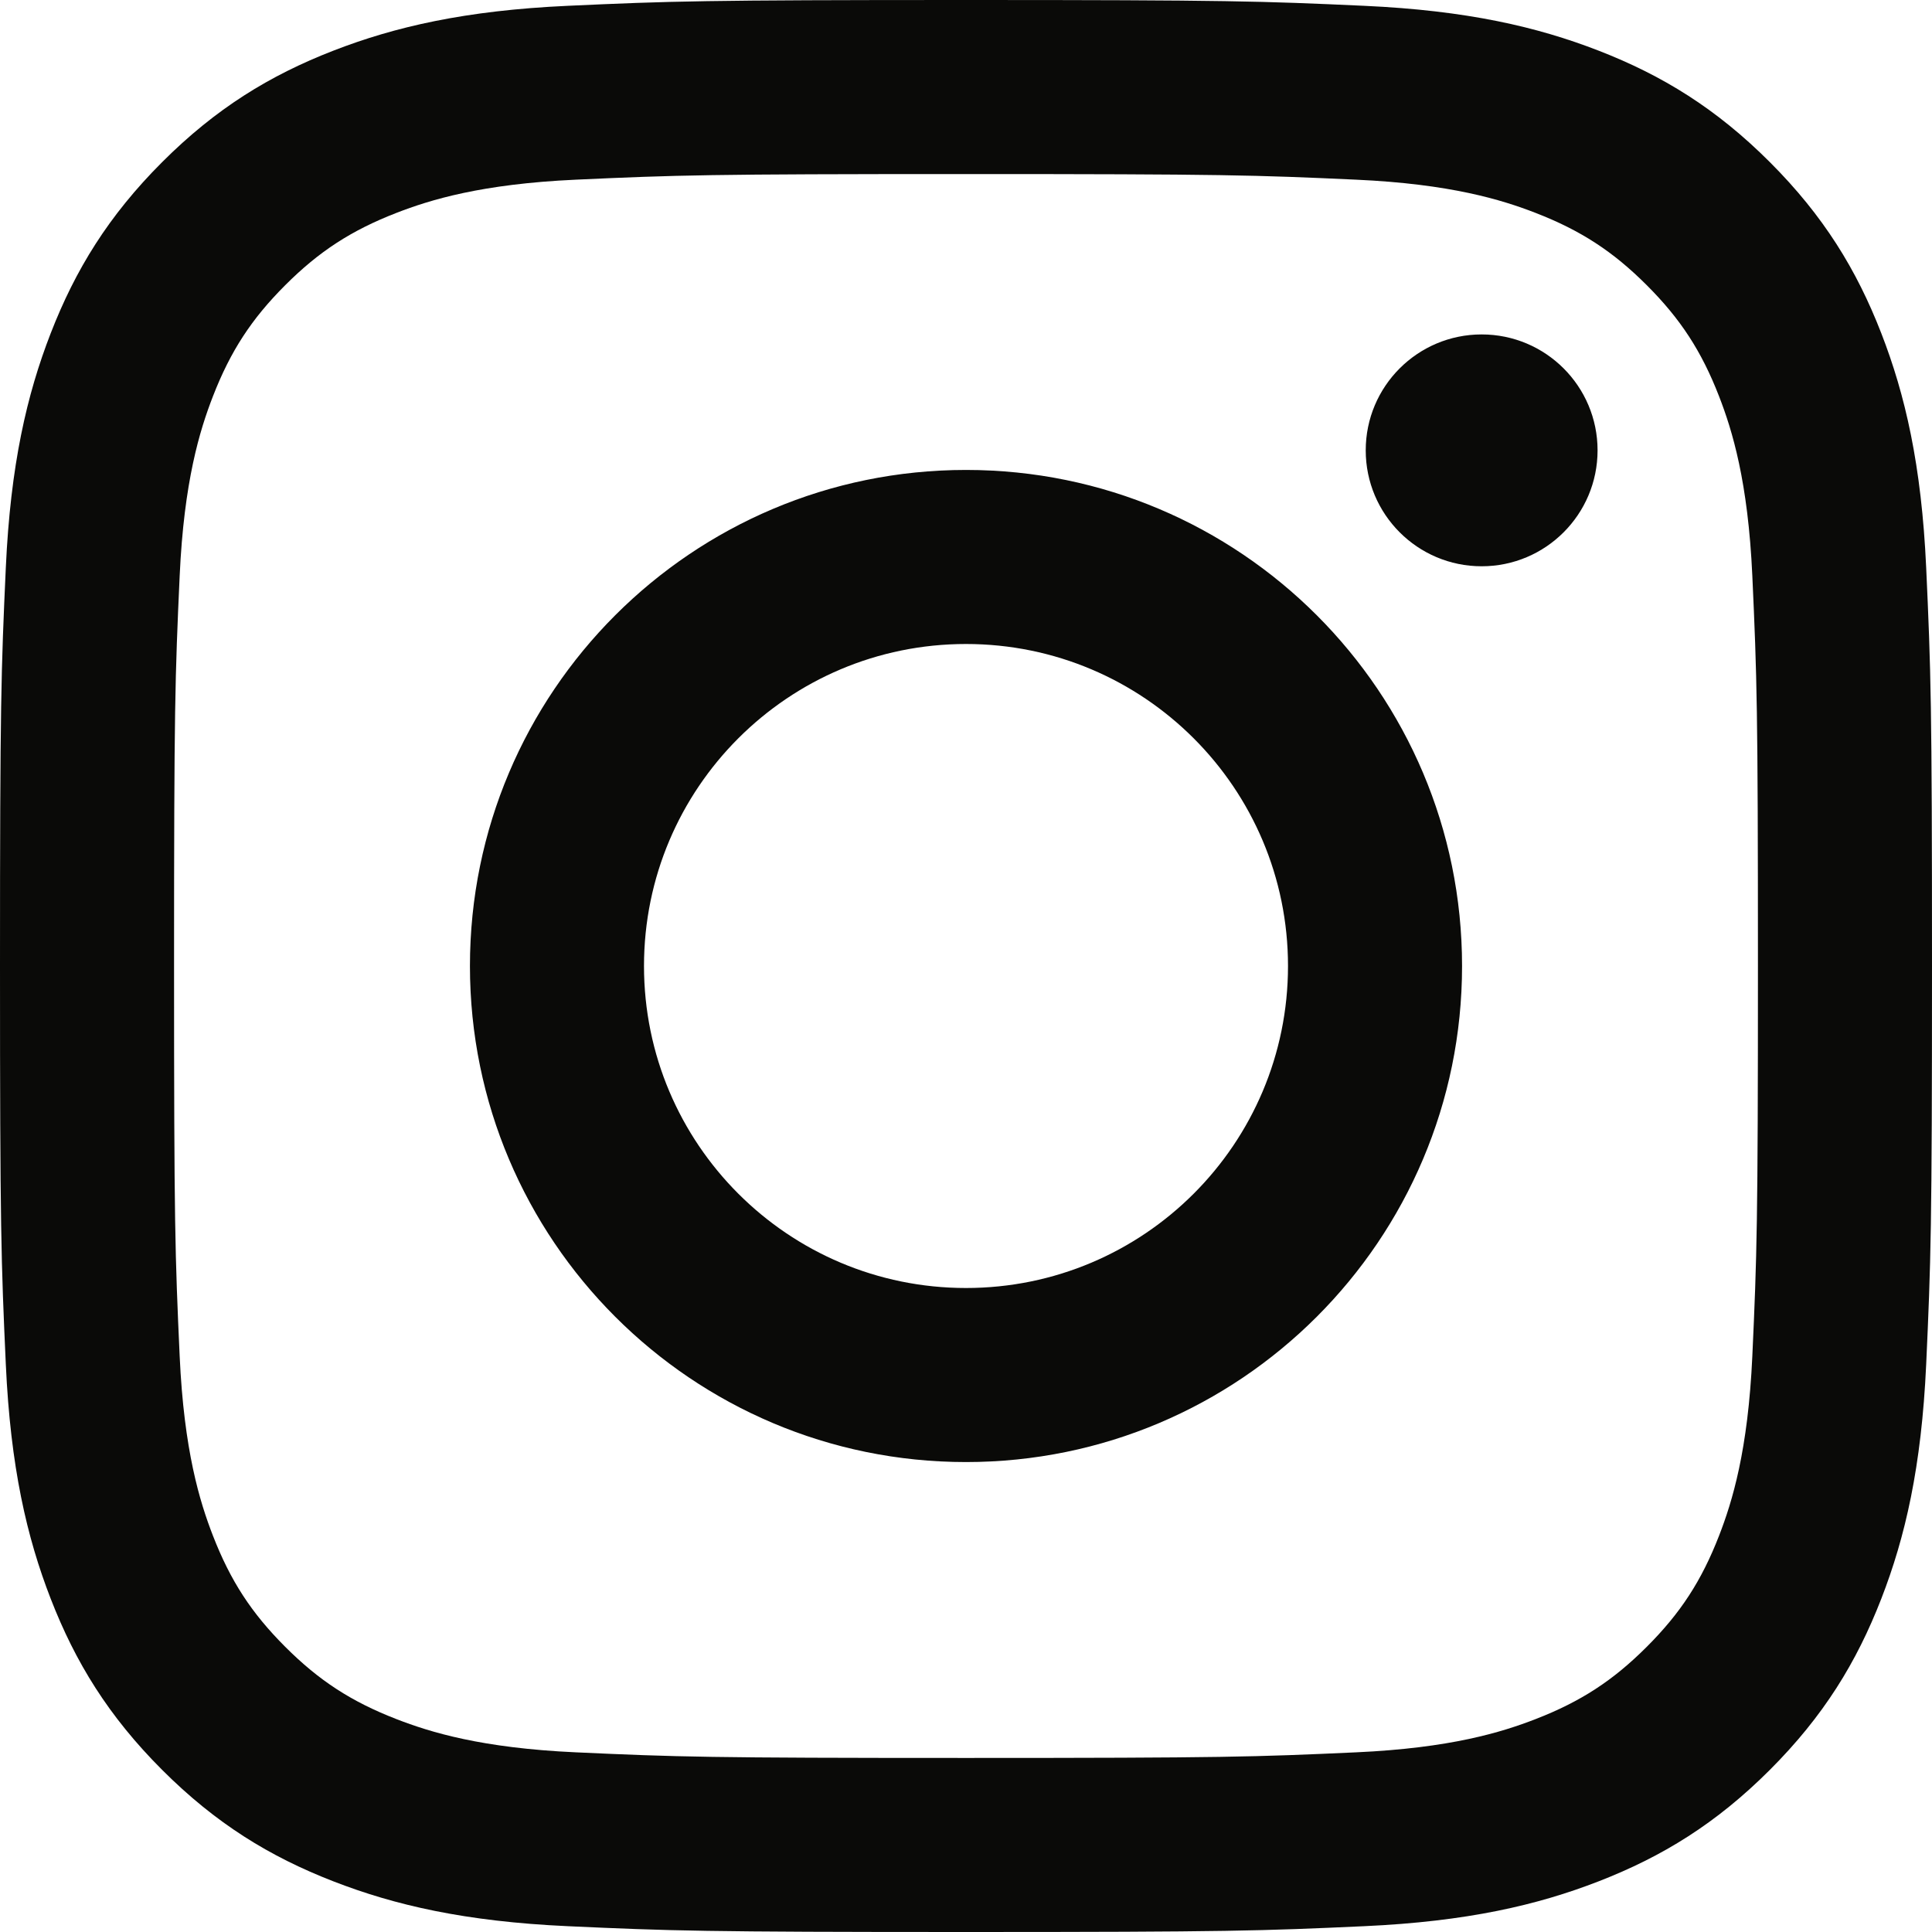
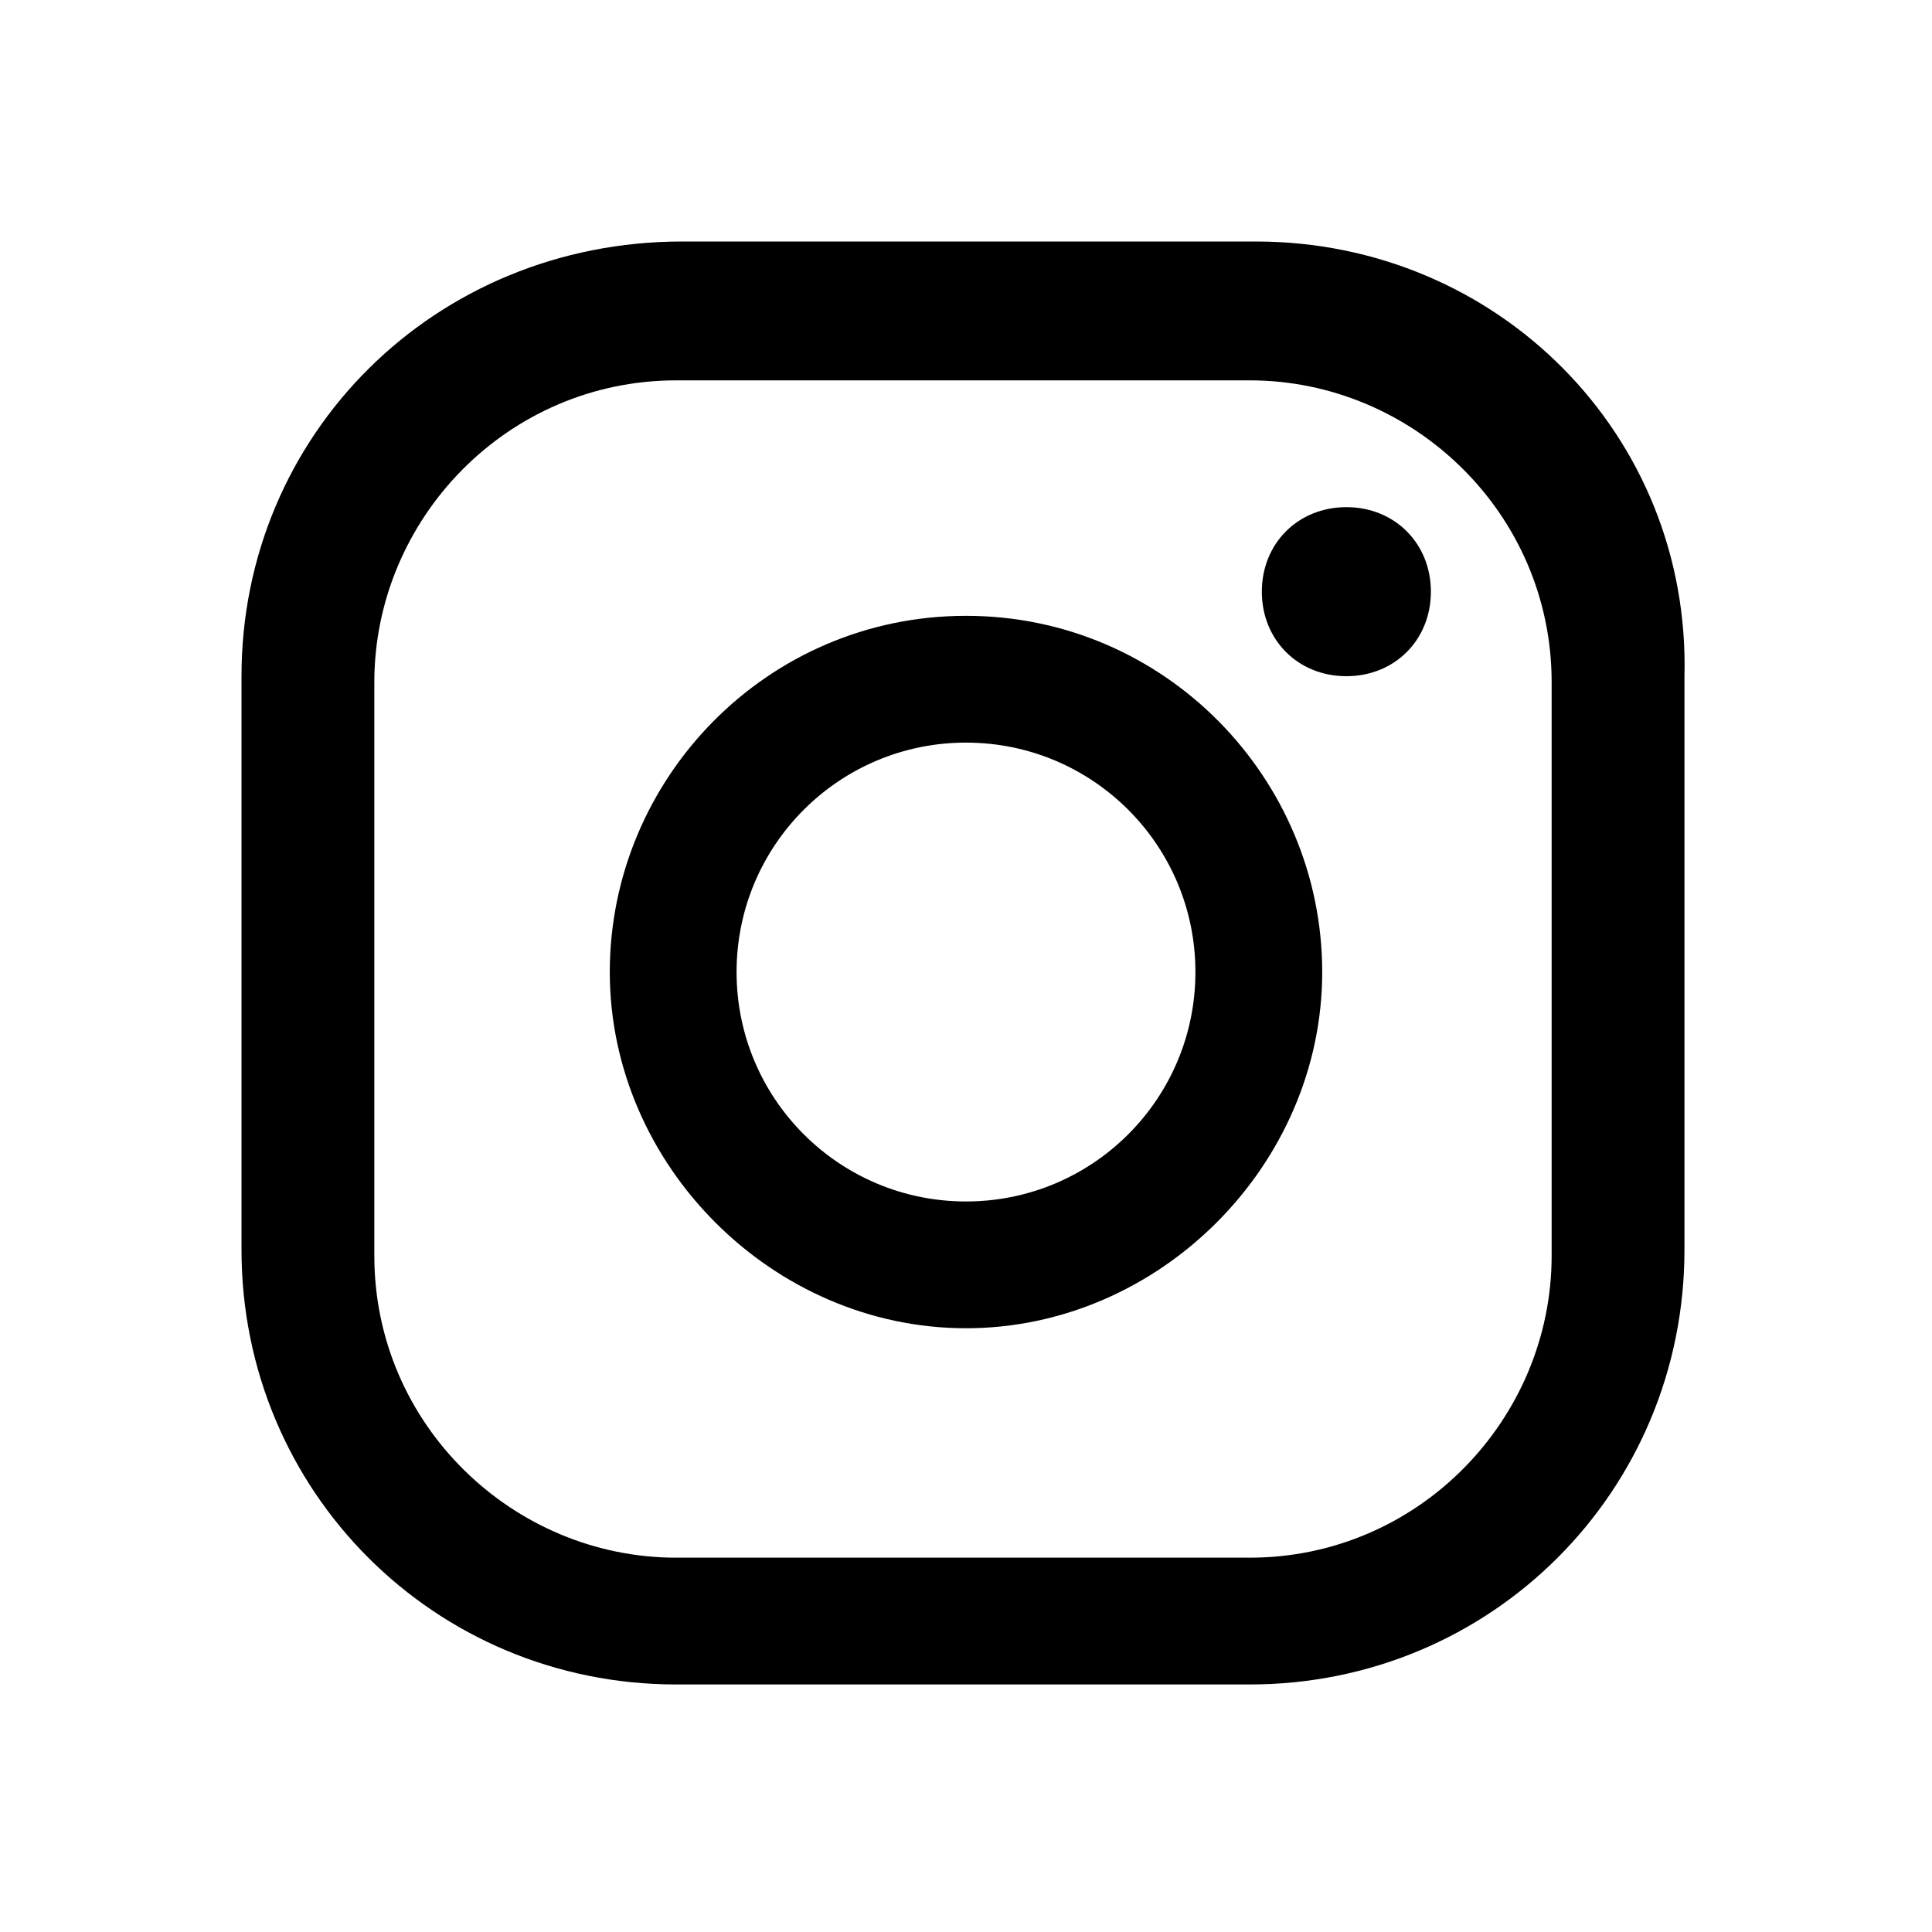
- <svg xmlns="http://www.w3.org/2000/svg" width="256px" height="256px" viewBox="0 0 256 256" version="1.1" preserveAspectRatio="xMidYMid">
+ <svg xmlns="http://www.w3.org/2000/svg" fill="#000000" width="800px" height="800px" viewBox="0 0 32 32" id="Camada_1" version="1.1" xml:space="preserve">
  <g>
-     <path d="M128,23.064 C162.177,23.064 166.225,23.194 179.722,23.809 C192.202,24.379 198.98,26.464 203.491,28.217 C209.465,30.539 213.729,33.313 218.208,37.792 C222.687,42.271 225.461,46.535 227.783,52.509 C229.536,57.02 231.621,63.798 232.191,76.277 C232.806,89.775 232.936,93.823 232.936,128 C232.936,162.178 232.806,166.226 232.191,179.723 C231.621,192.203 229.536,198.98 227.783,203.491 C225.461,209.465 222.687,213.73 218.208,218.209 C213.729,222.688 209.465,225.462 203.491,227.783 C198.98,229.536 192.202,231.622 179.722,232.191 C166.227,232.807 162.179,232.937 128,232.937 C93.82,232.937 89.772,232.807 76.277,232.191 C63.797,231.622 57.02,229.536 52.509,227.783 C46.535,225.462 42.27,222.688 37.791,218.209 C33.312,213.73 30.538,209.465 28.217,203.491 C26.464,198.98 24.378,192.203 23.809,179.723 C23.193,166.226 23.063,162.178 23.063,128 C23.063,93.823 23.193,89.775 23.809,76.278 C24.378,63.798 26.464,57.02 28.217,52.509 C30.538,46.535 33.312,42.271 37.791,37.792 C42.27,33.313 46.535,30.539 52.509,28.217 C57.02,26.464 63.797,24.379 76.277,23.809 C89.774,23.194 93.822,23.064 128,23.064 M128,0 C93.237,0 88.878,0.147 75.226,0.77 C61.601,1.392 52.297,3.556 44.155,6.72 C35.737,9.991 28.599,14.368 21.483,21.484 C14.367,28.6 9.991,35.738 6.72,44.155 C3.555,52.297 1.392,61.602 0.77,75.226 C0.147,88.878 0,93.237 0,128 C0,162.763 0.147,167.122 0.77,180.774 C1.392,194.399 3.555,203.703 6.72,211.845 C9.991,220.262 14.367,227.401 21.483,234.517 C28.599,241.633 35.737,246.009 44.155,249.28 C52.297,252.445 61.601,254.608 75.226,255.23 C88.878,255.853 93.237,256 128,256 C162.763,256 167.122,255.853 180.774,255.23 C194.398,254.608 203.703,252.445 211.845,249.28 C220.262,246.009 227.4,241.633 234.516,234.517 C241.632,227.401 246.009,220.263 249.28,211.845 C252.444,203.703 254.608,194.399 255.23,180.774 C255.853,167.122 256,162.763 256,128 C256,93.237 255.853,88.878 255.23,75.226 C254.608,61.602 252.444,52.297 249.28,44.155 C246.009,35.738 241.632,28.6 234.516,21.484 C227.4,14.368 220.262,9.991 211.845,6.72 C203.703,3.556 194.398,1.392 180.774,0.77 C167.122,0.147 162.763,0 128,0 Z M128,62.27 C91.698,62.27 62.27,91.699 62.27,128 C62.27,164.302 91.698,193.73 128,193.73 C164.301,193.73 193.73,164.302 193.73,128 C193.73,91.699 164.301,62.27 128,62.27 Z M128,170.667 C104.436,170.667 85.333,151.564 85.333,128 C85.333,104.436 104.436,85.333 128,85.333 C151.564,85.333 170.667,104.436 170.667,128 C170.667,151.564 151.564,170.667 128,170.667 Z M211.686,59.673 C211.686,68.157 204.81,75.034 196.327,75.034 C187.843,75.034 180.966,68.157 180.966,59.673 C180.966,51.19 187.843,44.314 196.327,44.314 C204.81,44.314 211.686,51.19 211.686,59.673 Z" fill="#0A0A08" />
+     <path d="M22.3,8.4c-0.8,0-1.4,0.6-1.4,1.4c0,0.8,0.6,1.4,1.4,1.4c0.8,0,1.4-0.6,1.4-1.4C23.7,9,23.1,8.4,22.3,8.4z" />
+     <path d="M16,10.2c-3.3,0-5.9,2.7-5.9,5.9s2.7,5.9,5.9,5.9s5.9-2.7,5.9-5.9S19.3,10.2,16,10.2z M16,19.9c-2.1,0-3.8-1.7-3.8-3.8   c0-2.1,1.7-3.8,3.8-3.8c2.1,0,3.8,1.7,3.8,3.8C19.8,18.2,18.1,19.9,16,19.9z" />
+     <path d="M20.8,4h-9.5C7.2,4,4,7.2,4,11.2v9.5c0,4,3.2,7.2,7.2,7.2h9.5c4,0,7.2-3.2,7.2-7.2v-9.5C28,7.2,24.8,4,20.8,4z M25.7,20.8   c0,2.7-2.2,5-5,5h-9.5c-2.7,0-5-2.2-5-5v-9.5c0-2.7,2.2-5,5-5h9.5c2.7,0,5,2.2,5,5V20.8z" />
  </g>
</svg>
